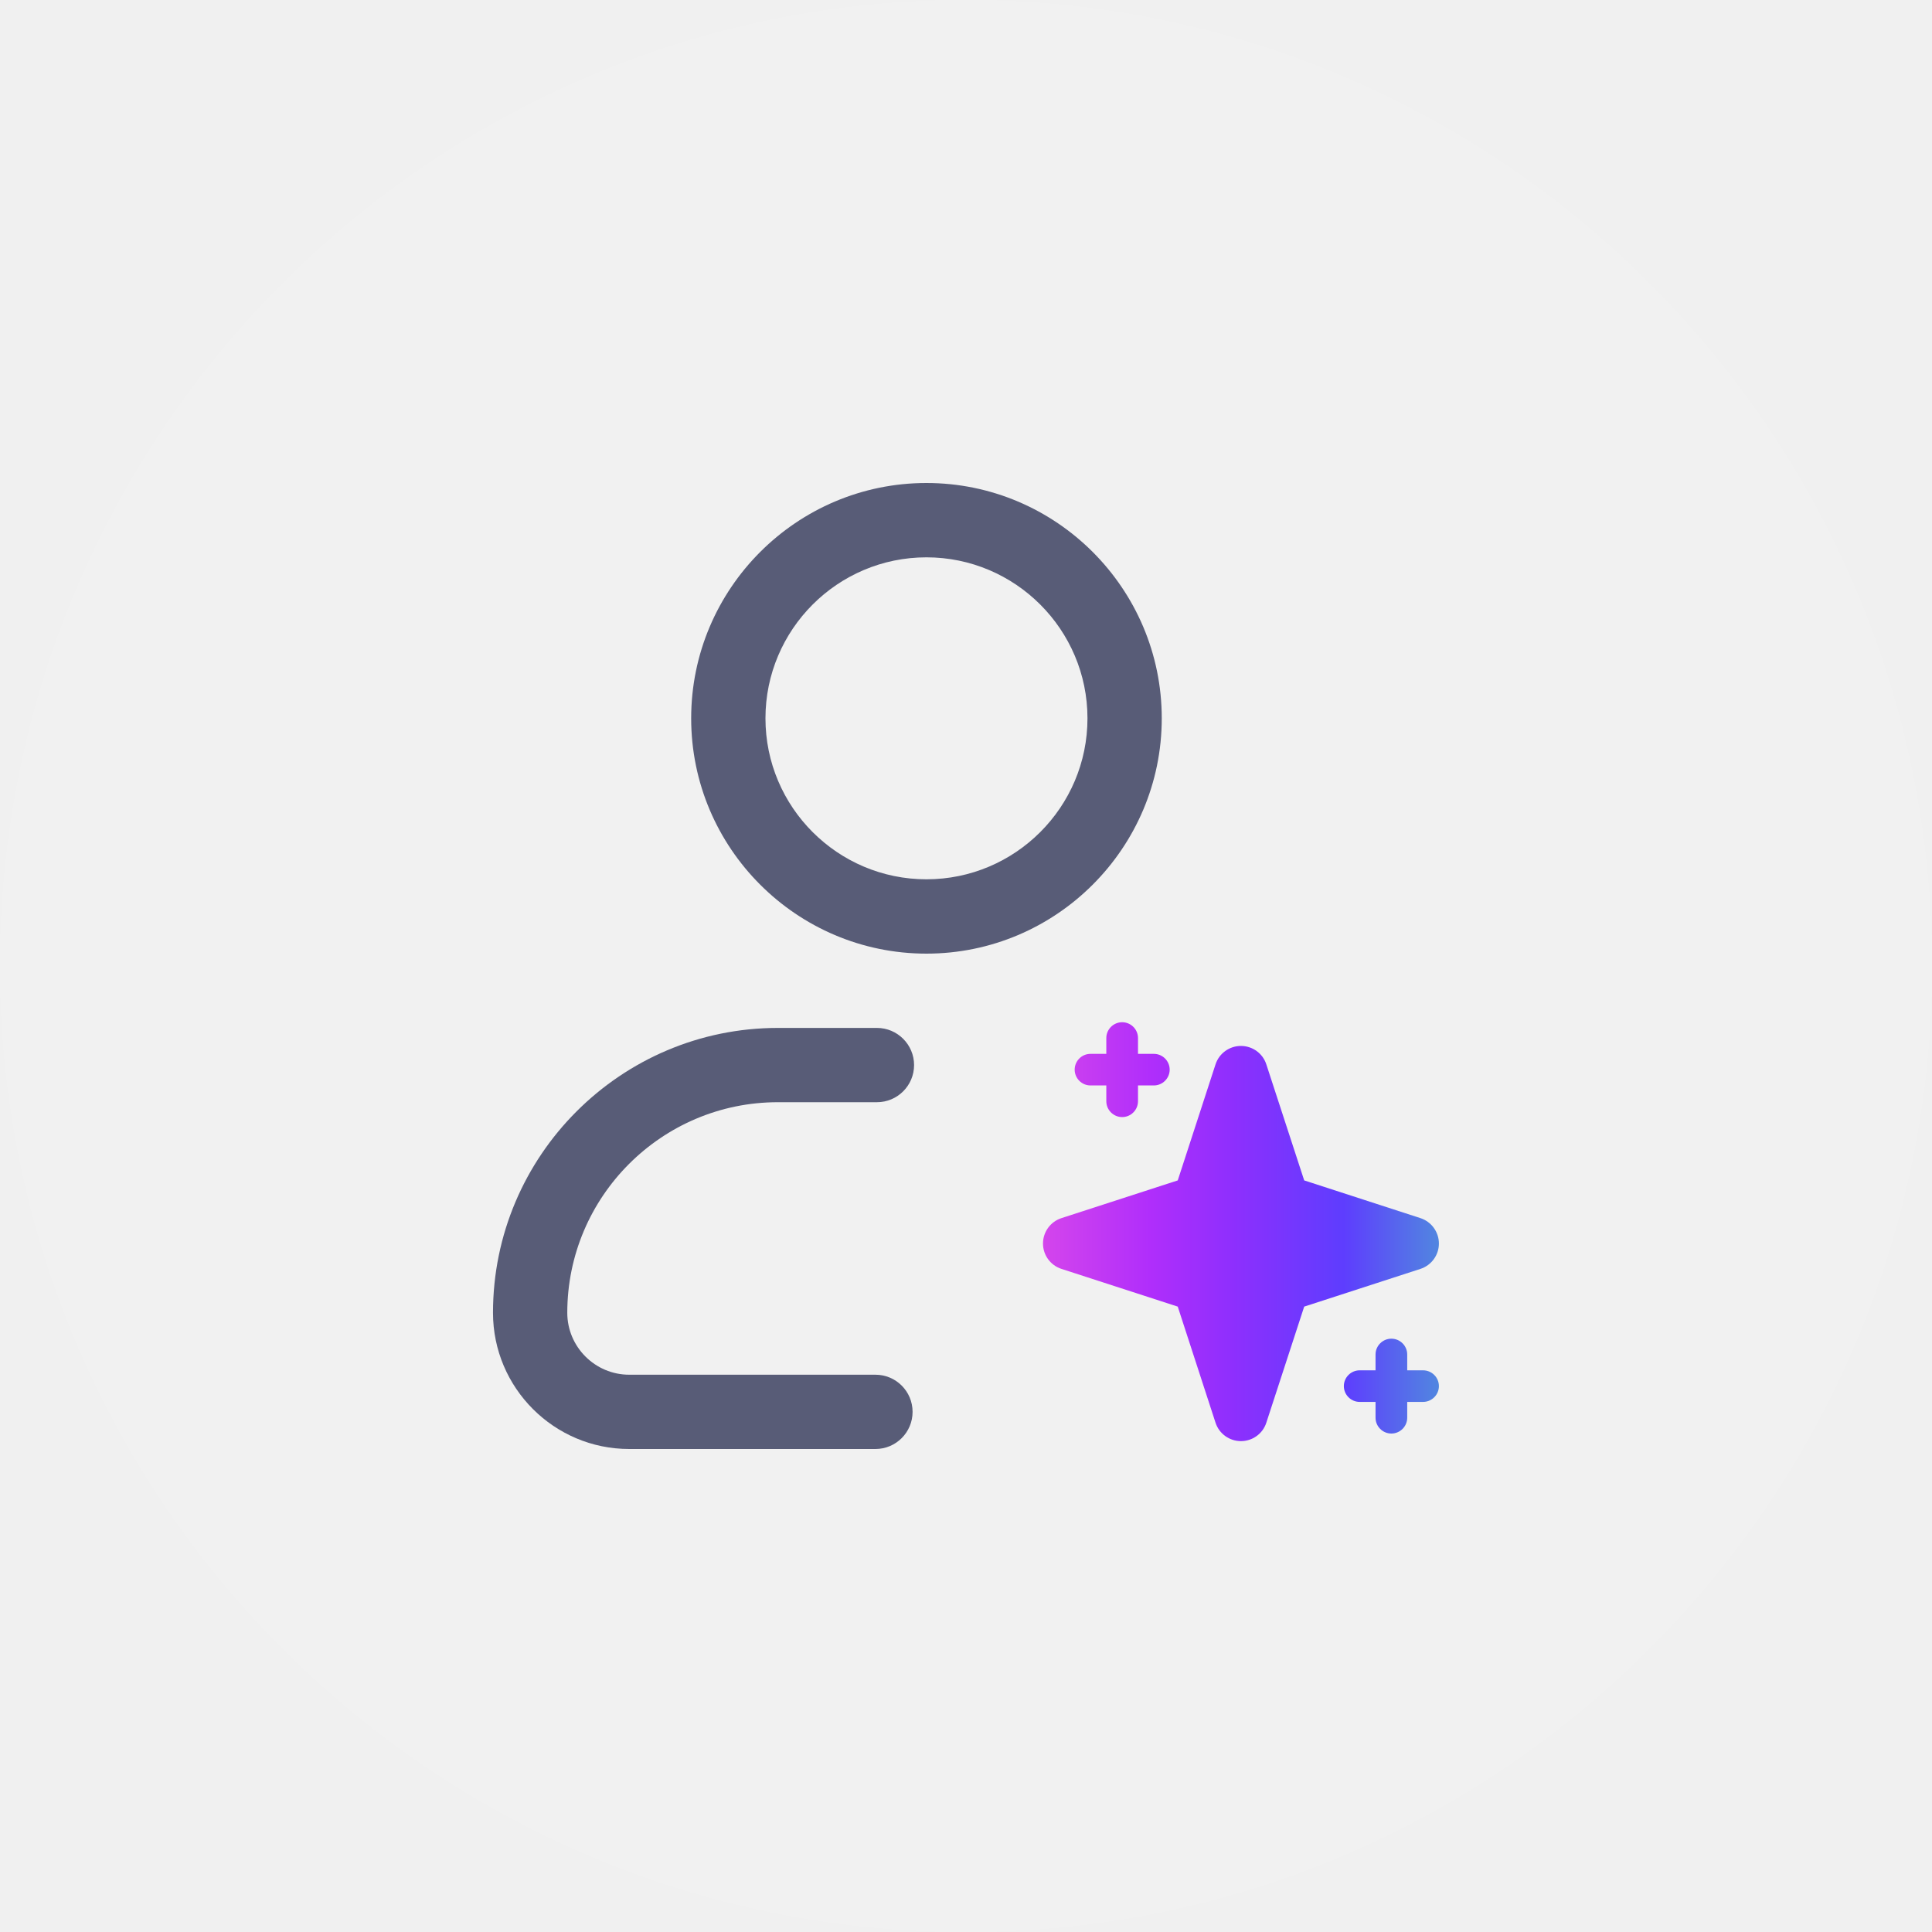
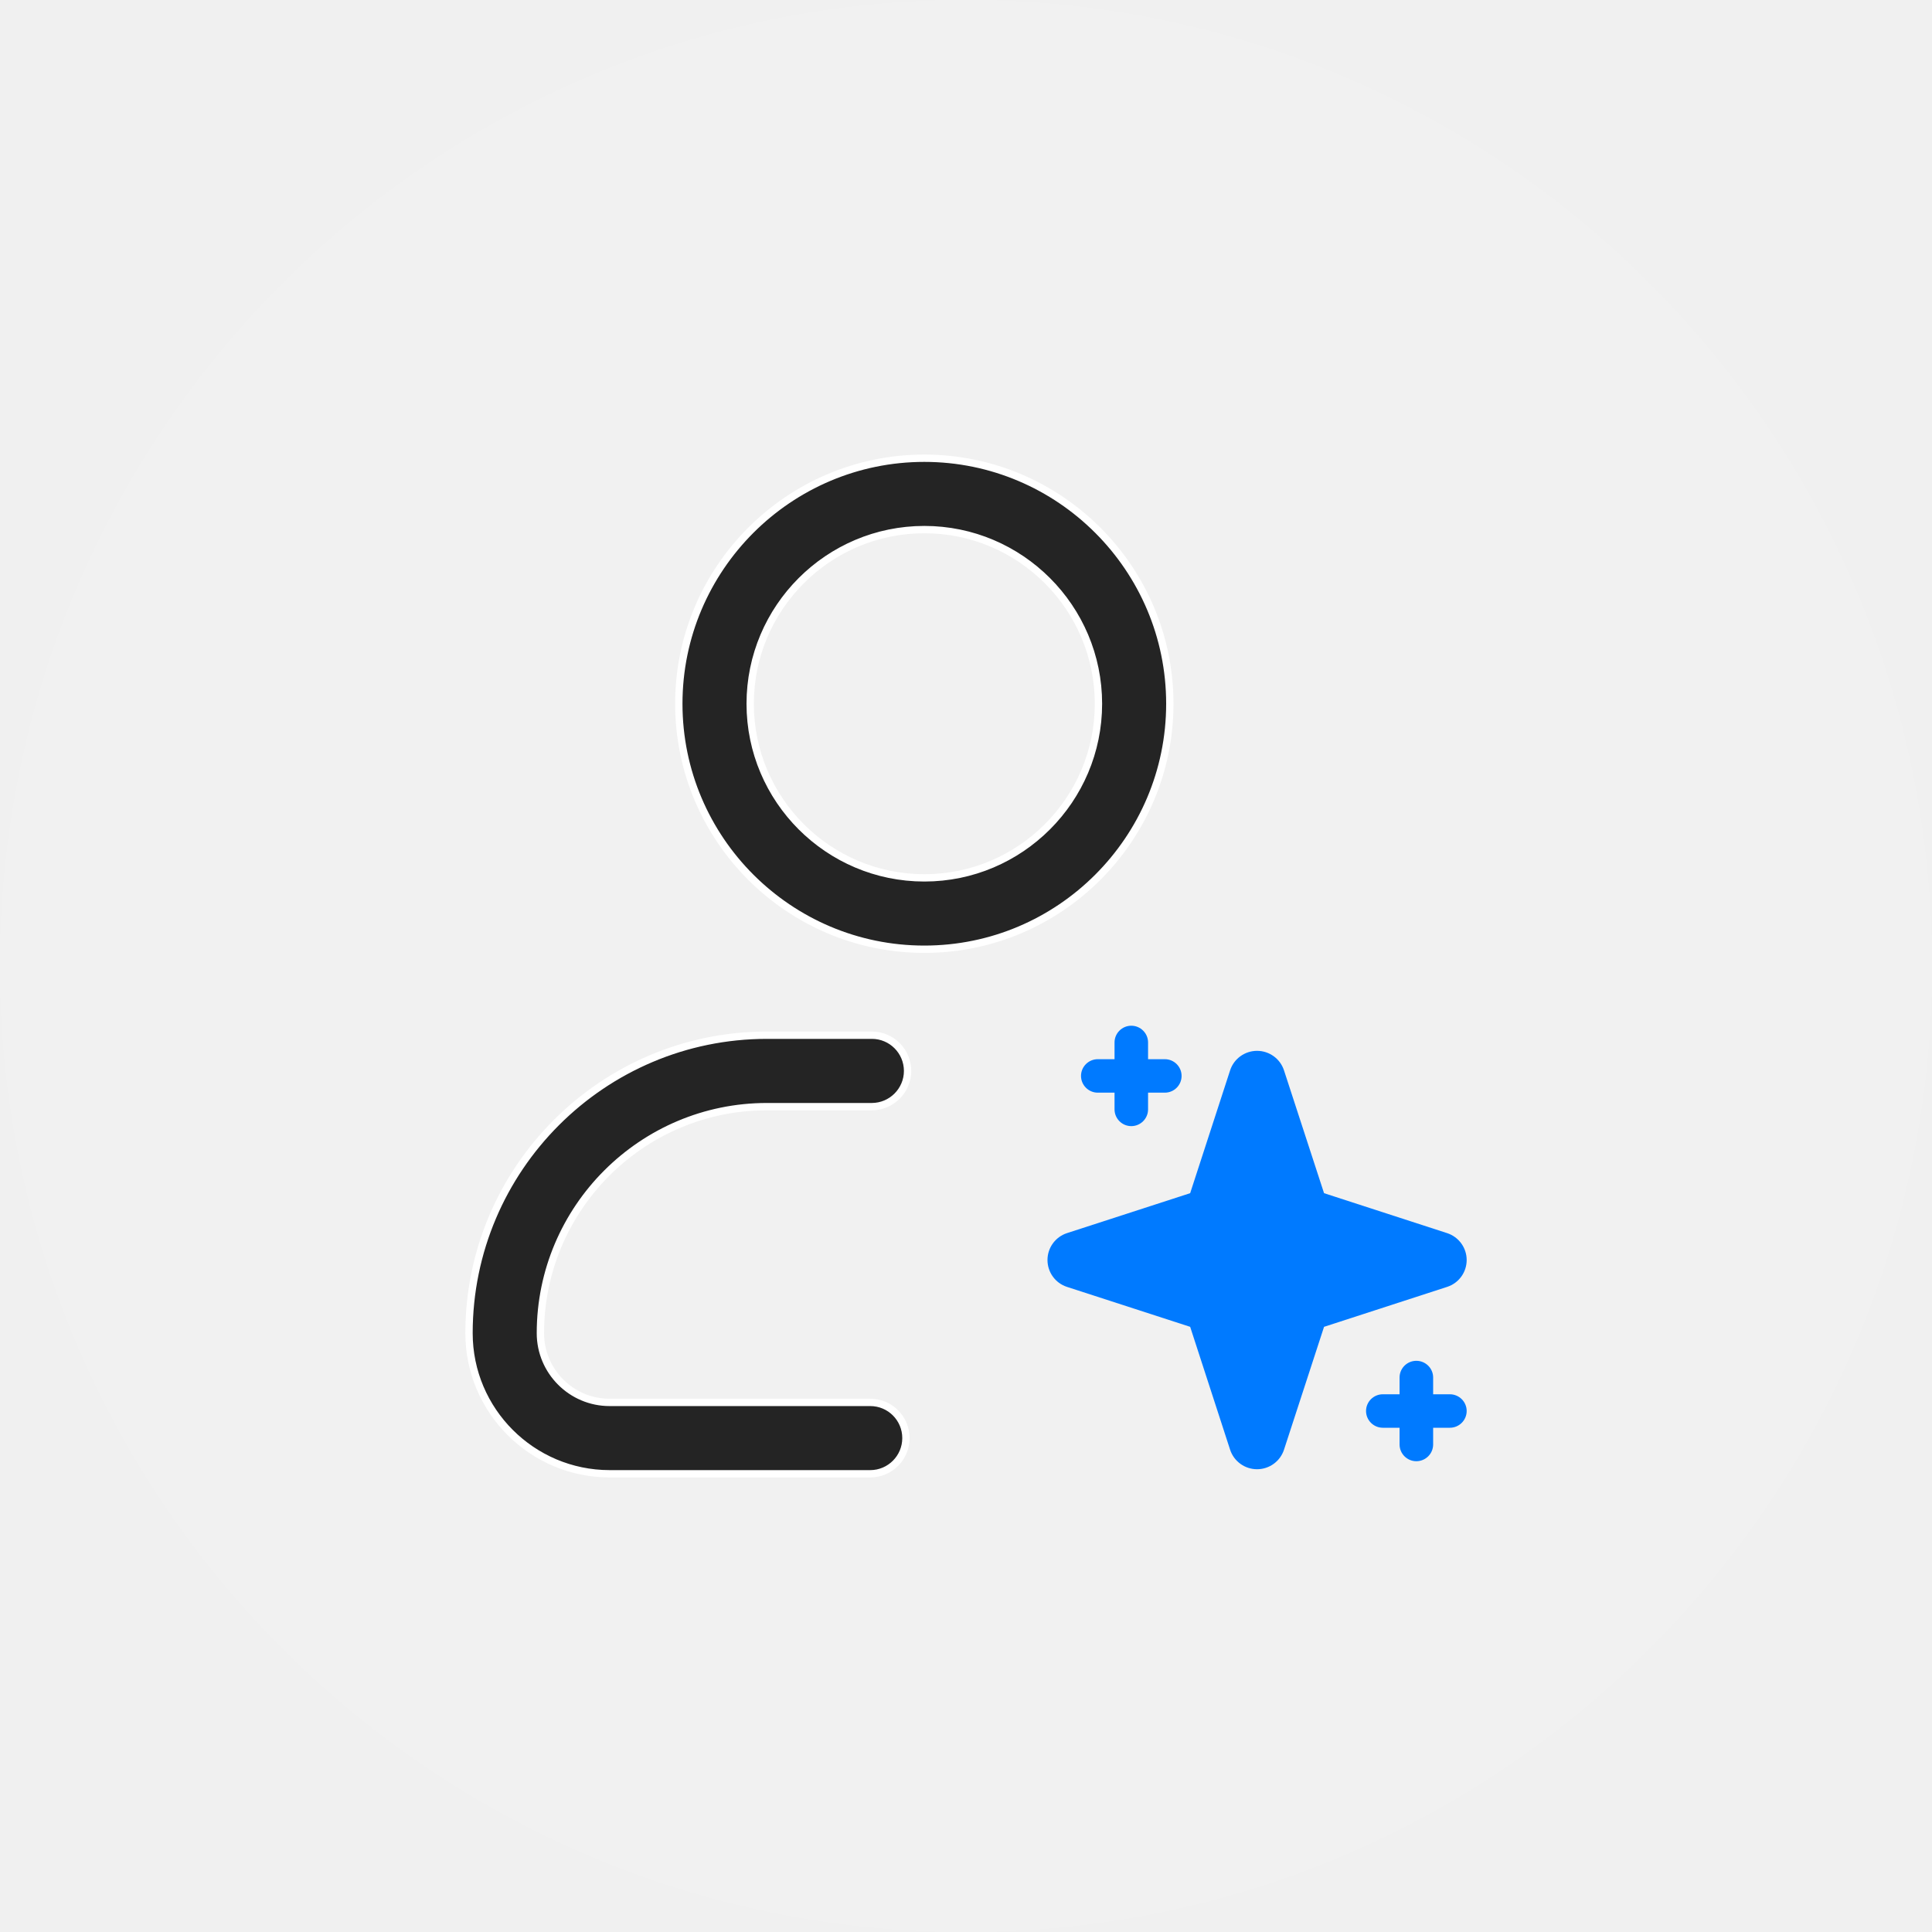
- <svg xmlns="http://www.w3.org/2000/svg" width="40" height="40" viewBox="0 0 40 40" fill="none">
-   <rect width="40" height="40" rx="20" fill="white" fill-opacity="0.1" />
-   <path fill-rule="evenodd" clip-rule="evenodd" d="M21.594 25.746C21.594 25.985 21.748 26.197 21.976 26.271L24.384 27.052L25.166 29.455C25.24 29.683 25.453 29.837 25.692 29.837C25.931 29.837 26.145 29.683 26.218 29.455L27.002 27.052L29.409 26.271C29.636 26.197 29.791 25.985 29.791 25.746C29.791 25.507 29.636 25.294 29.409 25.22L27.002 24.439L26.218 22.037C26.145 21.809 25.931 21.655 25.692 21.655C25.453 21.655 25.24 21.809 25.166 22.037L24.384 24.439L21.976 25.22C21.748 25.294 21.594 25.506 21.594 25.746ZM22.905 21.819H22.577C22.397 21.819 22.25 21.965 22.25 22.146C22.25 22.326 22.397 22.473 22.577 22.473H22.905V22.8C22.905 22.981 23.053 23.128 23.233 23.128C23.413 23.128 23.561 22.981 23.561 22.8V22.473H23.889C24.069 22.473 24.217 22.326 24.217 22.146C24.217 21.965 24.069 21.819 23.889 21.819H23.561V21.491C23.561 21.311 23.413 21.164 23.233 21.164C23.053 21.164 22.905 21.311 22.905 21.491V21.819Z" fill="url(#paint0_linear_19826_31425)" />
-   <path d="M28.151 28.371H28.479V28.043C28.479 27.863 28.627 27.716 28.807 27.716C28.987 27.716 29.135 27.863 29.135 28.043V28.371H29.463C29.643 28.371 29.791 28.517 29.791 28.698C29.791 28.878 29.643 29.025 29.463 29.025H29.135V29.352C29.135 29.533 28.987 29.68 28.807 29.68C28.627 29.68 28.479 29.533 28.479 29.352V29.025H28.151C27.971 29.025 27.823 28.878 27.823 28.698C27.823 28.517 27.971 28.371 28.151 28.371Z" fill="url(#paint1_linear_19826_31425)" />
-   <path d="M19.181 19.744C16.495 19.744 14.31 17.558 14.31 14.872C14.31 12.186 16.495 10 19.181 10C21.867 10 24.053 12.186 24.053 14.872C24.053 17.558 21.867 19.744 19.181 19.744ZM19.181 11.539C17.343 11.539 15.848 13.034 15.848 14.872C15.848 16.71 17.343 18.205 19.181 18.205C21.019 18.205 22.515 16.71 22.515 14.872C22.515 13.034 21.019 11.539 19.181 11.539ZM18.894 29.231C18.894 28.806 18.55 28.462 18.125 28.462H13.027C12.321 28.462 11.745 27.886 11.745 27.18C11.745 24.775 13.701 22.82 16.105 22.82H18.156C18.58 22.82 18.925 22.476 18.925 22.051C18.925 21.627 18.58 21.282 18.156 21.282H16.105C12.853 21.282 10.207 23.927 10.207 27.18C10.207 28.735 11.472 30 13.027 30H18.125C18.55 30 18.894 29.655 18.894 29.231Z" fill="#585C77" />
-   <defs>
-     <linearGradient id="paint0_linear_19826_31425" x1="21.594" y1="25.5" x2="29.791" y2="25.5" gradientUnits="userSpaceOnUse">
-       <stop stop-color="#D445EC" />
-       <stop offset="0.27" stop-color="#B02EFB" />
-       <stop offset="0.48" stop-color="#8E2FFD" />
-       <stop offset="0.76" stop-color="#5E3DFE" />
-       <stop offset="1" stop-color="#5186E0" />
-     </linearGradient>
-     <linearGradient id="paint1_linear_19826_31425" x1="21.594" y1="25.5" x2="29.791" y2="25.5" gradientUnits="userSpaceOnUse">
-       <stop stop-color="#D445EC" />
-       <stop offset="0.27" stop-color="#B02EFB" />
-       <stop offset="0.48" stop-color="#8E2FFD" />
-       <stop offset="0.76" stop-color="#5E3DFE" />
-       <stop offset="1" stop-color="#5186E0" />
-     </linearGradient>
-   </defs>
+ <svg xmlns="http://www.w3.org/2000/svg" width="34" height="34" viewBox="0 0 34 34" fill="none">
+   <rect width="34" height="34" rx="17" fill="white" fill-opacity="0.1" />
+   <path fill-rule="evenodd" clip-rule="evenodd" d="M18.434 22.174C18.434 22.389 18.572 22.581 18.777 22.647L20.945 23.35L21.648 25.513C21.715 25.718 21.907 25.856 22.122 25.856C22.337 25.856 22.529 25.718 22.596 25.513L23.301 23.35L25.467 22.647C25.672 22.581 25.811 22.39 25.811 22.174C25.811 21.959 25.672 21.768 25.467 21.701L23.301 20.998L22.596 18.836C22.529 18.631 22.337 18.493 22.122 18.493C21.907 18.493 21.715 18.631 21.648 18.836L20.945 20.998L18.777 21.701C18.572 21.768 18.434 21.959 18.434 22.174ZM19.614 18.64H19.319C19.157 18.64 19.024 18.772 19.024 18.934C19.024 19.097 19.157 19.229 19.319 19.229H19.614V19.523C19.614 19.686 19.747 19.818 19.909 19.818C20.071 19.818 20.204 19.686 20.204 19.523V19.229H20.499C20.662 19.229 20.794 19.097 20.794 18.934C20.794 18.772 20.662 18.64 20.499 18.64H20.204V18.345C20.204 18.183 20.071 18.051 19.909 18.051C19.747 18.051 19.614 18.183 19.614 18.345V18.64Z" fill="#007AFF" />
+   <path d="M24.335 24.537H24.63V24.242C24.63 24.079 24.763 23.948 24.925 23.948C25.088 23.948 25.221 24.079 25.221 24.242V24.537H25.516C25.678 24.537 25.811 24.669 25.811 24.831C25.811 24.994 25.678 25.126 25.516 25.126H25.221V25.42C25.221 25.583 25.088 25.715 24.925 25.715C24.763 25.715 24.63 25.583 24.63 25.42V25.126H24.335C24.173 25.126 24.04 24.994 24.04 24.831C24.04 24.669 24.173 24.537 24.335 24.537Z" fill="#007AFF" />
+   <path d="M13.497 18.218H15.344C15.69 18.218 15.971 18.499 15.972 18.846C15.972 19.192 15.69 19.474 15.344 19.475H13.497C11.299 19.475 9.51 21.263 9.51 23.462C9.51 24.133 10.056 24.68 10.727 24.68H15.315C15.662 24.68 15.943 24.961 15.943 25.308C15.943 25.654 15.662 25.936 15.315 25.936H10.727C9.363 25.935 8.254 24.826 8.254 23.462C8.254 20.57 10.606 18.218 13.497 18.218ZM16.267 8.064C18.648 8.065 20.587 10.003 20.587 12.385C20.587 14.767 18.648 16.705 16.267 16.705C13.885 16.705 11.946 14.767 11.946 12.385C11.946 10.003 13.885 8.064 16.267 8.064ZM16.267 9.32C14.577 9.32 13.202 10.695 13.202 12.385C13.202 14.074 14.577 15.449 16.267 15.449C17.956 15.449 19.331 14.074 19.331 12.385C19.331 10.695 17.956 9.32 16.267 9.32Z" fill="#242424" stroke="white" stroke-width="0.129" />
</svg>
